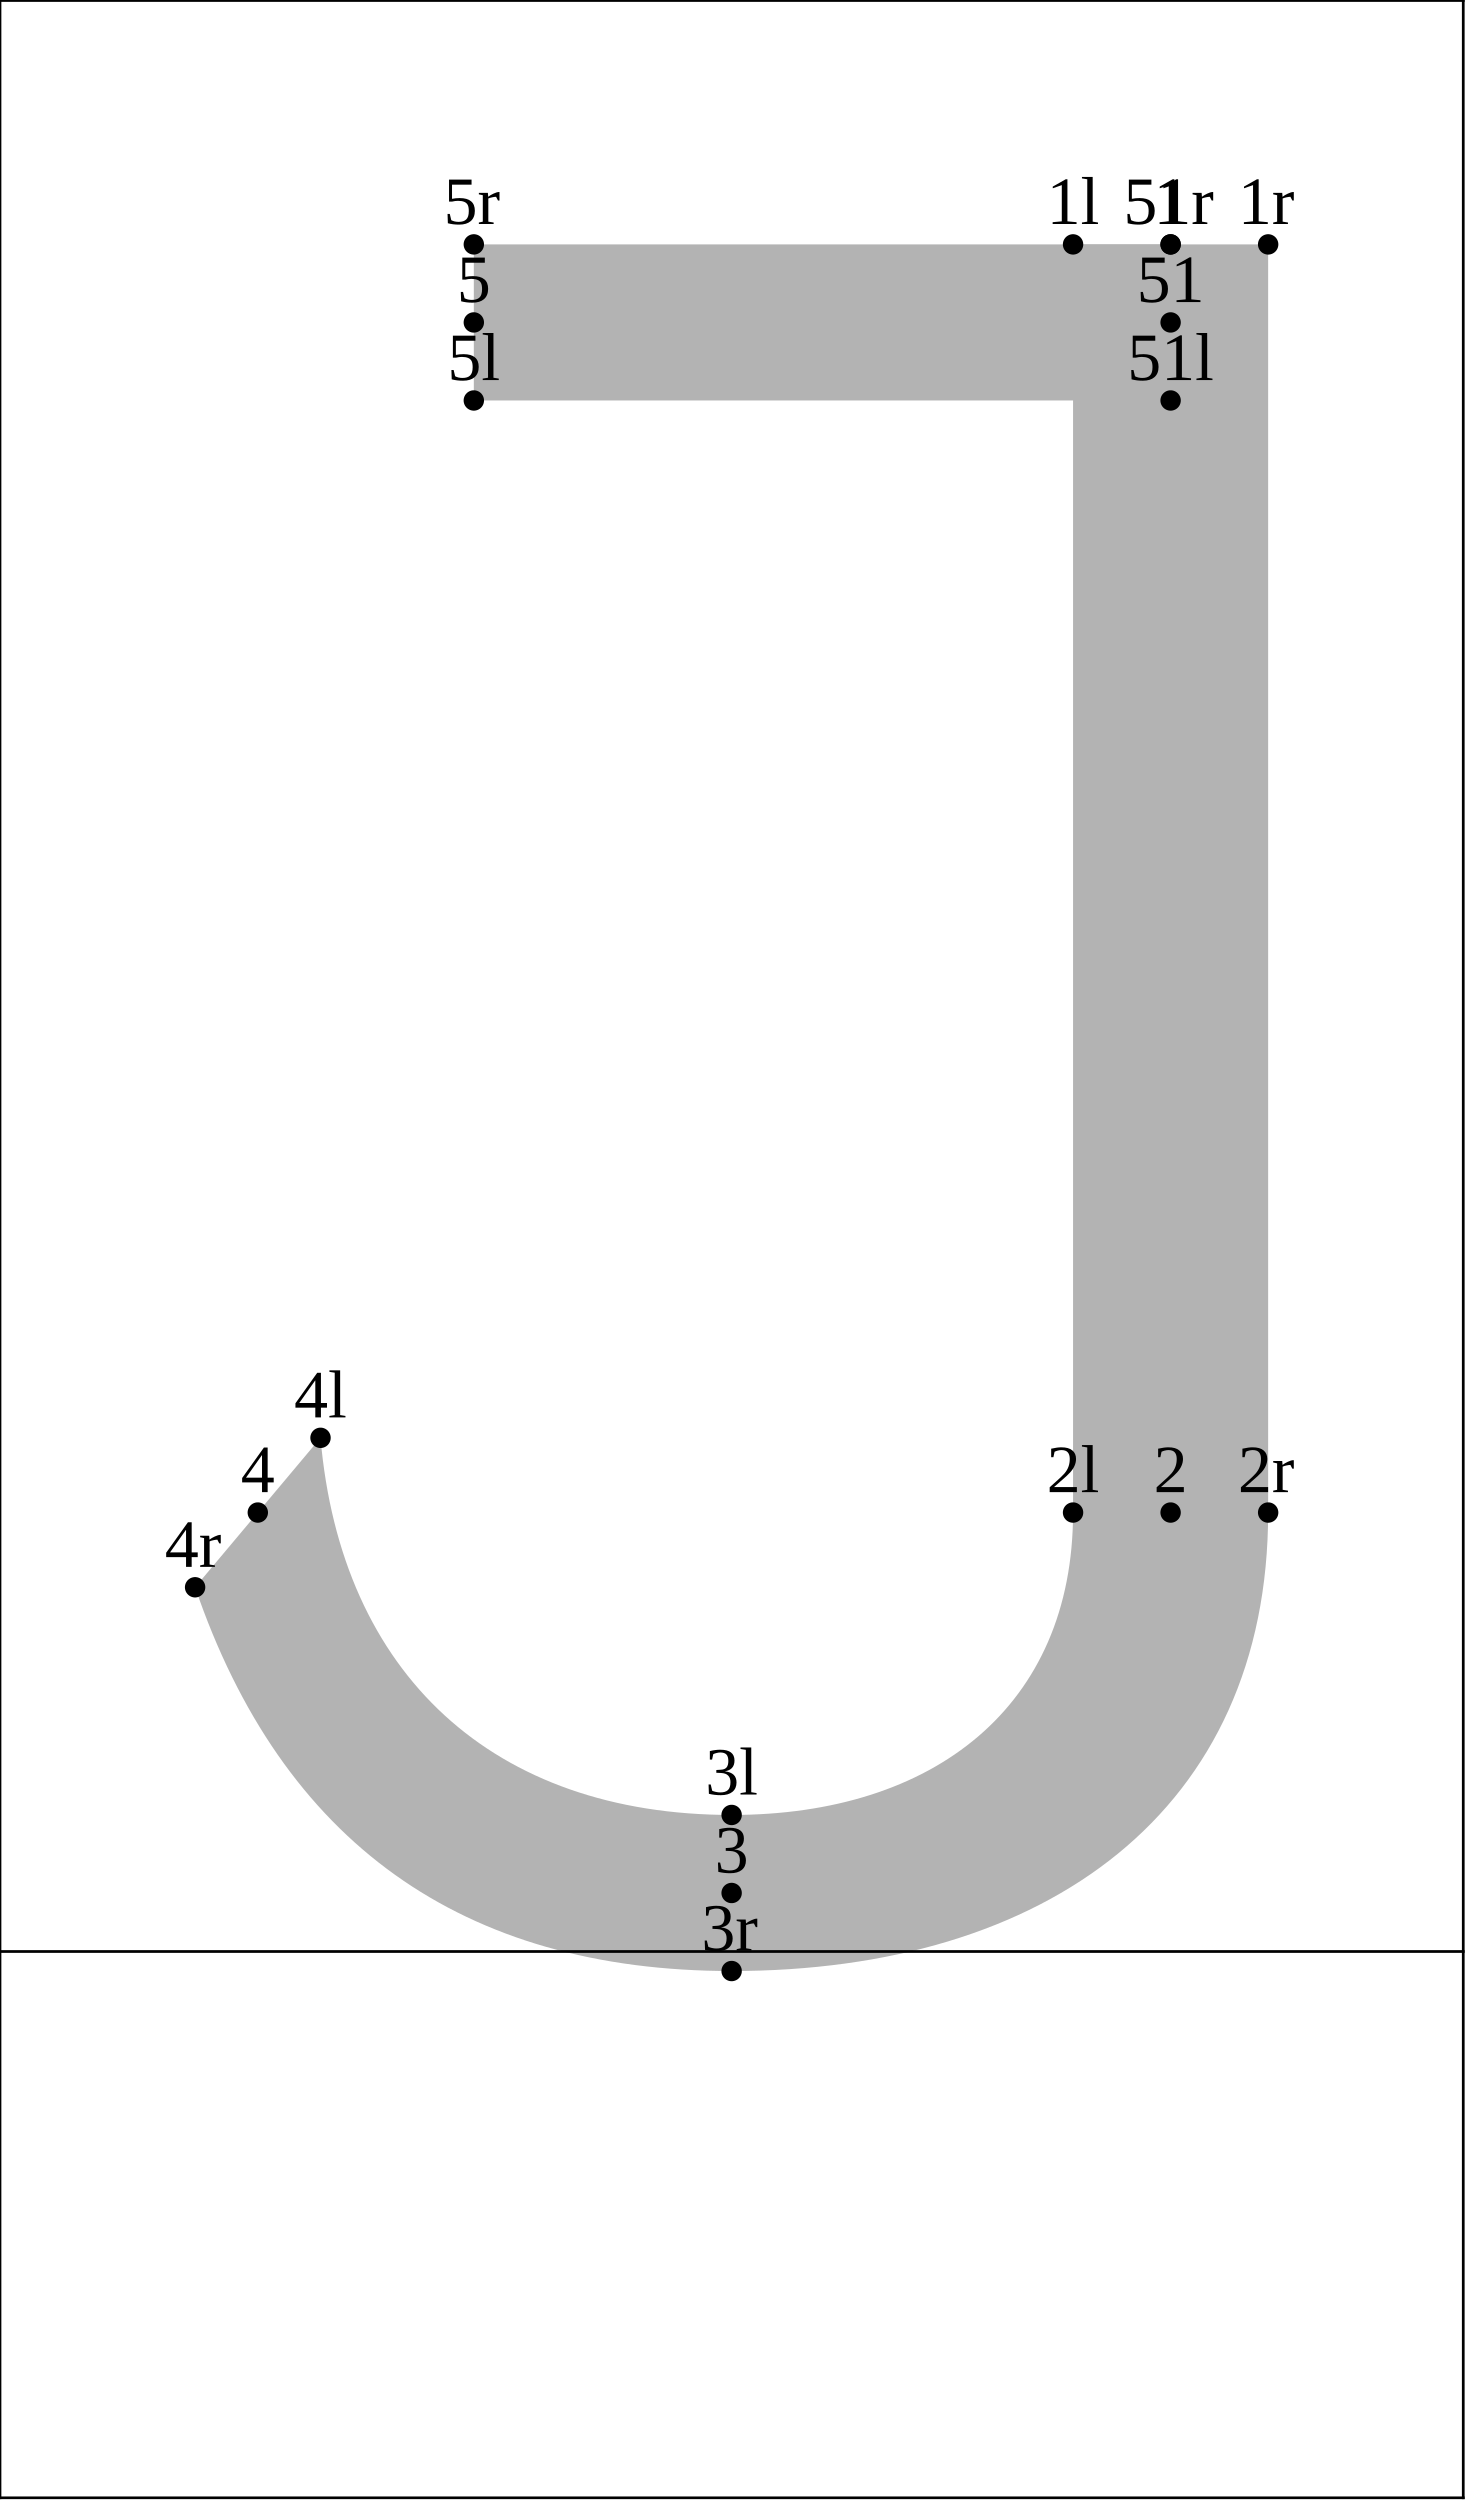
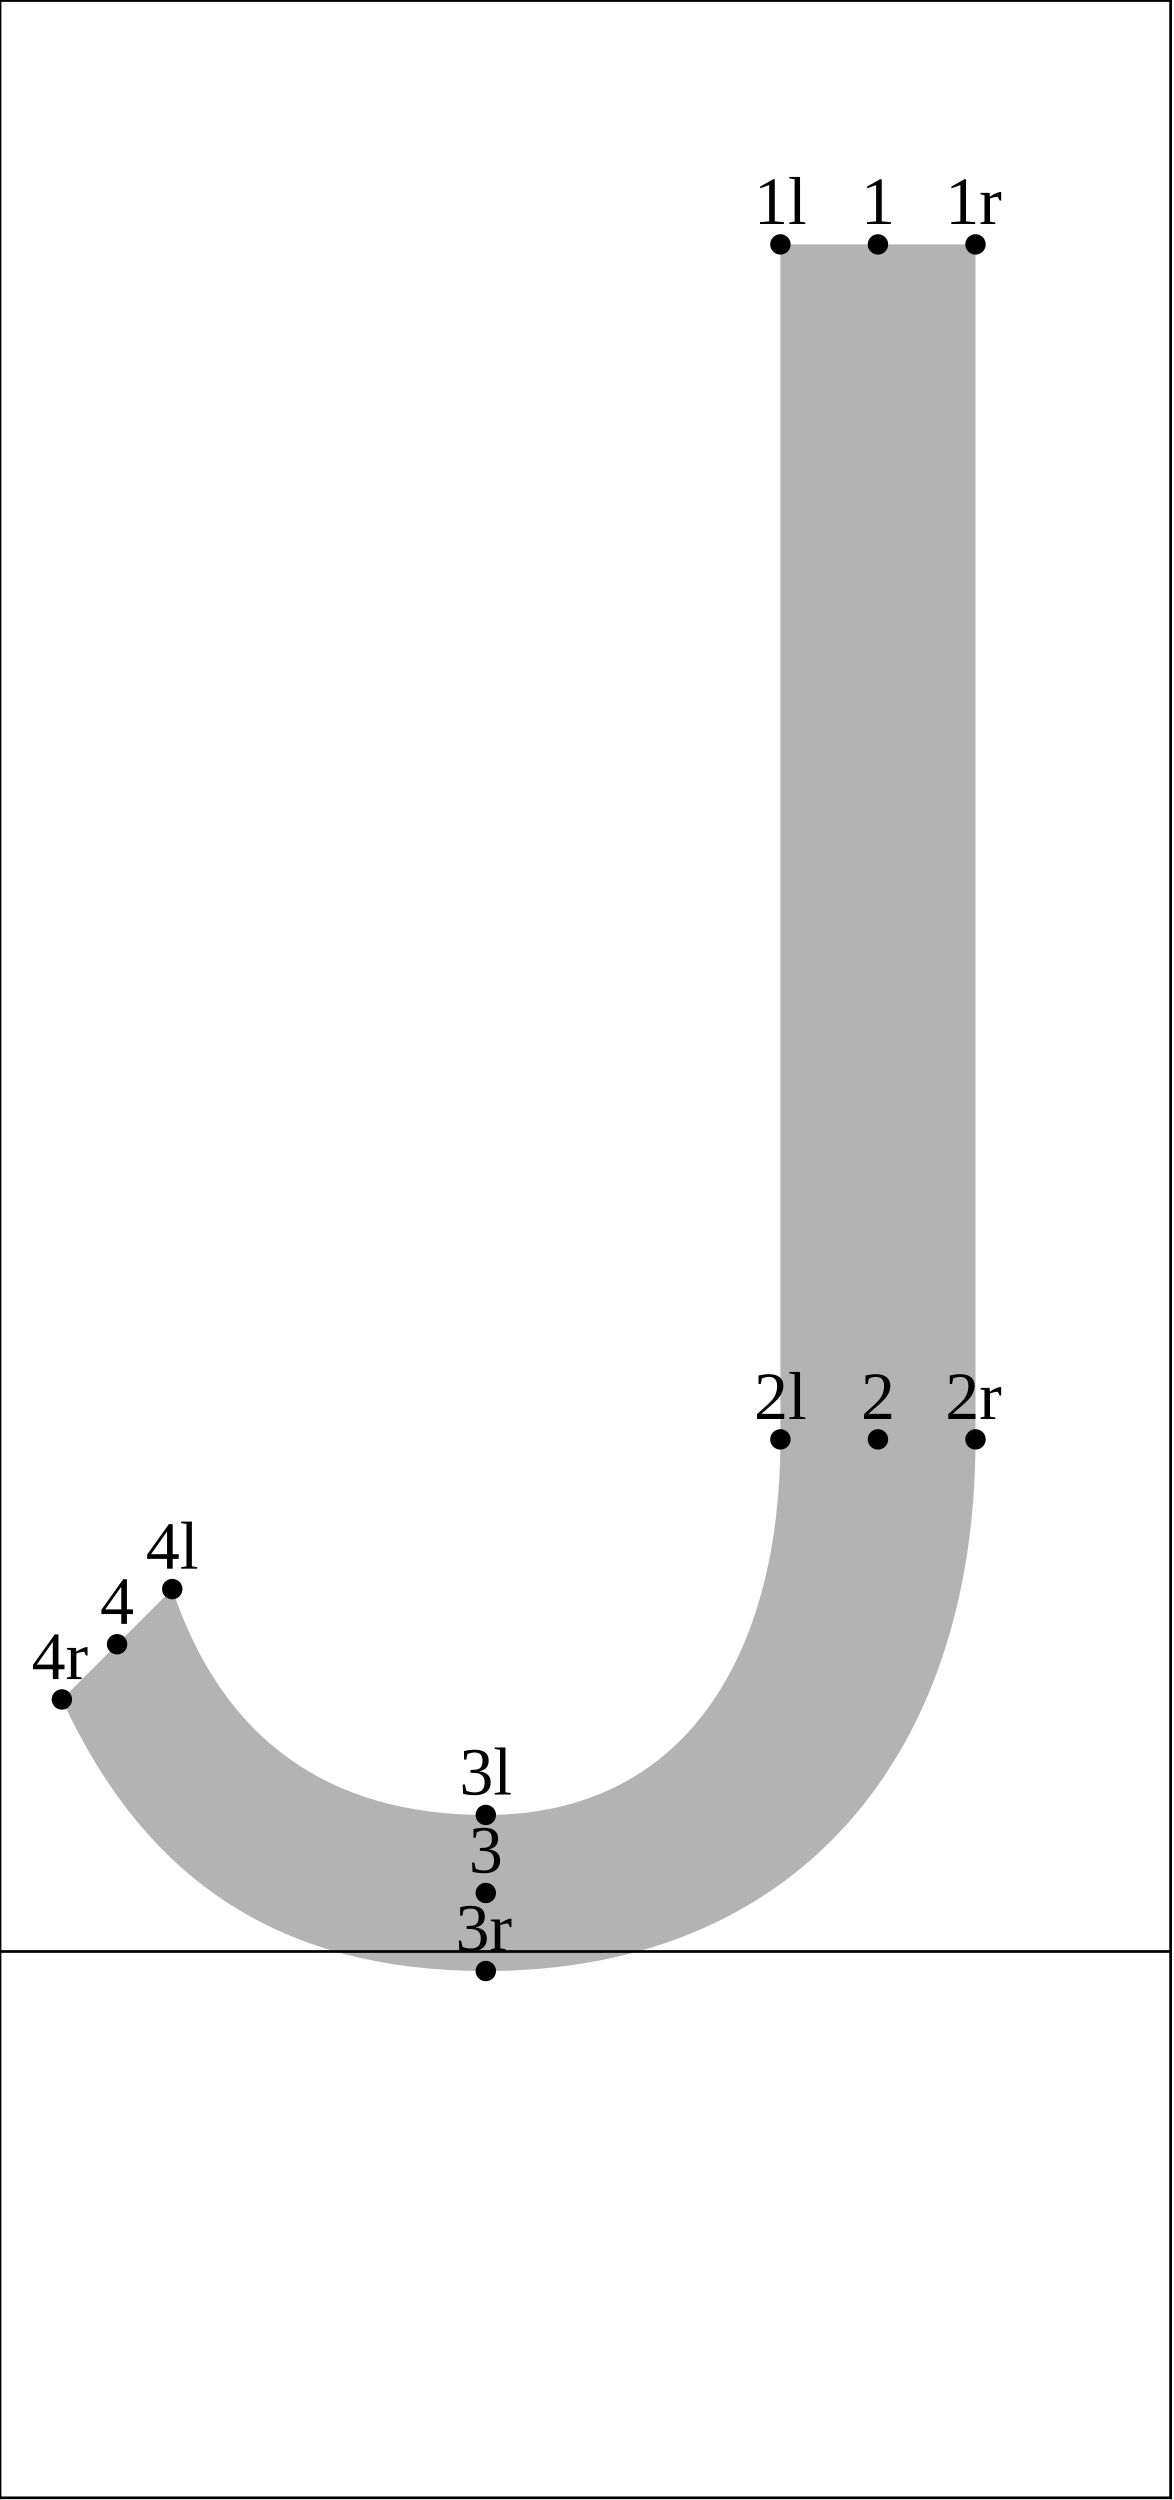
- <svg xmlns="http://www.w3.org/2000/svg" version="1.1" width="215.593" height="367.662" viewBox="0 0 215.593 367.662">
-   <path d="M157.808 35.942L157.808 222.442C157.808 250.971,137.315 266.915,107.596 266.915C72.606 266.915,50.147 246.313,47.136 211.453L28.692 233.432C41.496 270.935,67.968 289.869,107.596 289.869C153.863 289.869,186.5 266.344,186.5 222.442L186.5 35.942Z" style="fill: rgb(70%,70%,70%);stroke: none;" />
-   <path d="M69.682 58.896L172.154 58.896L172.154 35.942L69.682 35.942Z" style="fill: rgb(70%,70%,70%);stroke: none;" />
-   <g transform="translate(153.9332 32.94206)" style="fill: rgb(0%,0%,0%);">
+ <svg xmlns="http://www.w3.org/2000/svg" version="1.1" width="172.554" height="367.662" viewBox="0 0 172.554 367.662">
+   <path d="M114.769 35.942L114.769 211.682C114.769 243.418,100.783 266.915,71.443 266.915C48.202 266.915,32.691 255.741,25.332 233.696L9.101 249.927C21.545 276.976,41.668 289.869,71.443 289.869C116.939 289.869,143.462 258.465,143.462 211.682L143.462 35.942Z" style="fill: rgb(70%,70%,70%);stroke: none;" />
+   <g transform="translate(110.8949 32.94206)" style="fill: rgb(0%,0%,0%);">
    <text font-size="9.963">1l</text>
  </g>
-   <path d="M157.808 35.942l0 0" style="stroke:rgb(0%,0%,0%); stroke-width: 3;stroke-linecap: round;stroke-linejoin: round;stroke-miterlimit: 10;fill: none;" />
-   <g transform="translate(153.9332 219.4424)" style="fill: rgb(0%,0%,0%);">
+   <path d="M114.769 35.942l0 0" style="stroke:rgb(0%,0%,0%); stroke-width: 3;stroke-linecap: round;stroke-linejoin: round;stroke-miterlimit: 10;fill: none;" />
+   <g transform="translate(110.8949 208.6819)" style="fill: rgb(0%,0%,0%);">
    <text font-size="9.963">2l</text>
  </g>
-   <path d="M157.808 222.442l0 0" style="stroke:rgb(0%,0%,0%); stroke-width: 3;stroke-linecap: round;stroke-linejoin: round;stroke-miterlimit: 10;fill: none;" />
-   <g transform="translate(103.7219 263.9155)" style="fill: rgb(0%,0%,0%);">
+   <path d="M114.769 211.682l0 0" style="stroke:rgb(0%,0%,0%); stroke-width: 3;stroke-linecap: round;stroke-linejoin: round;stroke-miterlimit: 10;fill: none;" />
+   <g transform="translate(67.56842 263.9155)" style="fill: rgb(0%,0%,0%);">
    <text font-size="9.963">3l</text>
  </g>
-   <path d="M107.596 266.915l0 0" style="stroke:rgb(0%,0%,0%); stroke-width: 3;stroke-linecap: round;stroke-linejoin: round;stroke-miterlimit: 10;fill: none;" />
-   <g transform="translate(43.26132 208.4527)" style="fill: rgb(0%,0%,0%);">
+   <path d="M71.443 266.915l0 0" style="stroke:rgb(0%,0%,0%); stroke-width: 3;stroke-linecap: round;stroke-linejoin: round;stroke-miterlimit: 10;fill: none;" />
+   <g transform="translate(21.45749 230.696)" style="fill: rgb(0%,0%,0%);">
    <text font-size="9.963">4l</text>
  </g>
-   <path d="M47.136 211.453l0 0" style="stroke:rgb(0%,0%,0%); stroke-width: 3;stroke-linecap: round;stroke-linejoin: round;stroke-miterlimit: 10;fill: none;" />
-   <g transform="translate(65.8078 55.8959)" style="fill: rgb(0%,0%,0%);">
-     <text font-size="9.963">5l</text>
-   </g>
-   <path d="M69.682 58.896l0 0" style="stroke:rgb(0%,0%,0%); stroke-width: 3;stroke-linecap: round;stroke-linejoin: round;stroke-miterlimit: 10;fill: none;" />
-   <g transform="translate(165.7888 55.8959)" style="fill: rgb(0%,0%,0%);">
-     <text font-size="9.963">51l</text>
-   </g>
-   <path d="M172.154 58.896l0 0" style="stroke:rgb(0%,0%,0%); stroke-width: 3;stroke-linecap: round;stroke-linejoin: round;stroke-miterlimit: 10;fill: none;" />
-   <g transform="translate(169.6632 32.94206)" style="fill: rgb(0%,0%,0%);">
+   <path d="M25.332 233.696l0 0" style="stroke:rgb(0%,0%,0%); stroke-width: 3;stroke-linecap: round;stroke-linejoin: round;stroke-miterlimit: 10;fill: none;" />
+   <g transform="translate(126.6248 32.94206)" style="fill: rgb(0%,0%,0%);">
    <text font-size="9.963">1</text>
  </g>
-   <path d="M172.154 35.942l0 0" style="stroke:rgb(0%,0%,0%); stroke-width: 3;stroke-linecap: round;stroke-linejoin: round;stroke-miterlimit: 10;fill: none;" />
-   <g transform="translate(169.6632 219.4424)" style="fill: rgb(0%,0%,0%);">
+   <path d="M129.115 35.942l0 0" style="stroke:rgb(0%,0%,0%); stroke-width: 3;stroke-linecap: round;stroke-linejoin: round;stroke-miterlimit: 10;fill: none;" />
+   <g transform="translate(126.6248 208.6819)" style="fill: rgb(0%,0%,0%);">
    <text font-size="9.963">2</text>
  </g>
-   <path d="M172.154 222.442l0 0" style="stroke:rgb(0%,0%,0%); stroke-width: 3;stroke-linecap: round;stroke-linejoin: round;stroke-miterlimit: 10;fill: none;" />
-   <g transform="translate(105.1056 275.3924)" style="fill: rgb(0%,0%,0%);">
+   <path d="M129.115 211.682l0 0" style="stroke:rgb(0%,0%,0%); stroke-width: 3;stroke-linecap: round;stroke-linejoin: round;stroke-miterlimit: 10;fill: none;" />
+   <g transform="translate(68.95212 275.3924)" style="fill: rgb(0%,0%,0%);">
    <text font-size="9.963">3</text>
  </g>
-   <path d="M107.596 278.392l0 0" style="stroke:rgb(0%,0%,0%); stroke-width: 3;stroke-linecap: round;stroke-linejoin: round;stroke-miterlimit: 10;fill: none;" />
-   <g transform="translate(35.42339 219.4424)" style="fill: rgb(0%,0%,0%);">
+   <path d="M71.443 278.392l0 0" style="stroke:rgb(0%,0%,0%); stroke-width: 3;stroke-linecap: round;stroke-linejoin: round;stroke-miterlimit: 10;fill: none;" />
+   <g transform="translate(14.72578 238.8114)" style="fill: rgb(0%,0%,0%);">
    <text font-size="9.963">4</text>
  </g>
-   <path d="M37.914 222.442l0 0" style="stroke:rgb(0%,0%,0%); stroke-width: 3;stroke-linecap: round;stroke-linejoin: round;stroke-miterlimit: 10;fill: none;" />
-   <g transform="translate(67.19151 44.41899)" style="fill: rgb(0%,0%,0%);">
-     <text font-size="9.963">5</text>
-   </g>
-   <path d="M69.682 47.419l0 0" style="stroke:rgb(0%,0%,0%); stroke-width: 3;stroke-linecap: round;stroke-linejoin: round;stroke-miterlimit: 10;fill: none;" />
-   <g transform="translate(167.1725 44.41899)" style="fill: rgb(0%,0%,0%);">
-     <text font-size="9.963">51</text>
-   </g>
-   <path d="M172.154 47.419l0 0" style="stroke:rgb(0%,0%,0%); stroke-width: 3;stroke-linecap: round;stroke-linejoin: round;stroke-miterlimit: 10;fill: none;" />
-   <g transform="translate(182.0584 32.94206)" style="fill: rgb(0%,0%,0%);">
+   <path d="M17.216 241.811l0 0" style="stroke:rgb(0%,0%,0%); stroke-width: 3;stroke-linecap: round;stroke-linejoin: round;stroke-miterlimit: 10;fill: none;" />
+   <g transform="translate(139.02 32.94206)" style="fill: rgb(0%,0%,0%);">
    <text font-size="9.963">1r</text>
  </g>
-   <path d="M186.5 35.942l0 0" style="stroke:rgb(0%,0%,0%); stroke-width: 3;stroke-linecap: round;stroke-linejoin: round;stroke-miterlimit: 10;fill: none;" />
-   <g transform="translate(182.0584 219.4424)" style="fill: rgb(0%,0%,0%);">
+   <path d="M143.462 35.942l0 0" style="stroke:rgb(0%,0%,0%); stroke-width: 3;stroke-linecap: round;stroke-linejoin: round;stroke-miterlimit: 10;fill: none;" />
+   <g transform="translate(139.02 208.6819)" style="fill: rgb(0%,0%,0%);">
    <text font-size="9.963">2r</text>
  </g>
-   <path d="M186.5 222.442l0 0" style="stroke:rgb(0%,0%,0%); stroke-width: 3;stroke-linecap: round;stroke-linejoin: round;stroke-miterlimit: 10;fill: none;" />
-   <g transform="translate(103.1546 286.8693)" style="fill: rgb(0%,0%,0%);">
+   <path d="M143.462 211.682l0 0" style="stroke:rgb(0%,0%,0%); stroke-width: 3;stroke-linecap: round;stroke-linejoin: round;stroke-miterlimit: 10;fill: none;" />
+   <g transform="translate(67.0011 286.8693)" style="fill: rgb(0%,0%,0%);">
    <text font-size="9.963">3r</text>
  </g>
-   <path d="M107.596 289.869l0 0" style="stroke:rgb(0%,0%,0%); stroke-width: 3;stroke-linecap: round;stroke-linejoin: round;stroke-miterlimit: 10;fill: none;" />
-   <g transform="translate(24.25073 230.4321)" style="fill: rgb(0%,0%,0%);">
+   <path d="M71.443 289.869l0 0" style="stroke:rgb(0%,0%,0%); stroke-width: 3;stroke-linecap: round;stroke-linejoin: round;stroke-miterlimit: 10;fill: none;" />
+   <g transform="translate(4.659332 246.9268)" style="fill: rgb(0%,0%,0%);">
    <text font-size="9.963">4r</text>
  </g>
-   <path d="M28.692 233.432l0 0" style="stroke:rgb(0%,0%,0%); stroke-width: 3;stroke-linecap: round;stroke-linejoin: round;stroke-miterlimit: 10;fill: none;" />
-   <g transform="translate(65.24048 32.94206)" style="fill: rgb(0%,0%,0%);">
-     <text font-size="9.963">5r</text>
-   </g>
-   <path d="M69.682 35.942l0 0" style="stroke:rgb(0%,0%,0%); stroke-width: 3;stroke-linecap: round;stroke-linejoin: round;stroke-miterlimit: 10;fill: none;" />
-   <g transform="translate(165.2215 32.94206)" style="fill: rgb(0%,0%,0%);">
-     <text font-size="9.963">51r</text>
-   </g>
-   <path d="M172.154 35.942l0 0" style="stroke:rgb(0%,0%,0%); stroke-width: 3;stroke-linecap: round;stroke-linejoin: round;stroke-miterlimit: 10;fill: none;" />
-   <path d="M0 287L215.193 287" style="stroke:rgb(0%,0%,0%); stroke-width: 0.4;stroke-linecap: square;stroke-linejoin: round;stroke-miterlimit: 10;fill: none;" />
-   <path d="M0 0.077L215.193 0.077" style="stroke:rgb(0%,0%,0%); stroke-width: 0.4;stroke-linecap: square;stroke-linejoin: round;stroke-miterlimit: 10;fill: none;" />
-   <path d="M0 367.339L215.193 367.339" style="stroke:rgb(0%,0%,0%); stroke-width: 0.4;stroke-linecap: square;stroke-linejoin: round;stroke-miterlimit: 10;fill: none;" />
+   <path d="M9.101 249.927l0 0" style="stroke:rgb(0%,0%,0%); stroke-width: 3;stroke-linecap: round;stroke-linejoin: round;stroke-miterlimit: 10;fill: none;" />
+   <path d="M0 287L172.154 287" style="stroke:rgb(0%,0%,0%); stroke-width: 0.4;stroke-linecap: square;stroke-linejoin: round;stroke-miterlimit: 10;fill: none;" />
+   <path d="M0 0.077L172.154 0.077" style="stroke:rgb(0%,0%,0%); stroke-width: 0.4;stroke-linecap: square;stroke-linejoin: round;stroke-miterlimit: 10;fill: none;" />
+   <path d="M0 367.339L172.154 367.339" style="stroke:rgb(0%,0%,0%); stroke-width: 0.4;stroke-linecap: square;stroke-linejoin: round;stroke-miterlimit: 10;fill: none;" />
  <path d="M0 367.339L0 0.077" style="stroke:rgb(0%,0%,0%); stroke-width: 0.4;stroke-linecap: square;stroke-linejoin: round;stroke-miterlimit: 10;fill: none;" />
-   <path d="M215.193 367.339L215.193 0.077" style="stroke:rgb(0%,0%,0%); stroke-width: 0.4;stroke-linecap: square;stroke-linejoin: round;stroke-miterlimit: 10;fill: none;" />
+   <path d="M172.154 367.339L172.154 0.077" style="stroke:rgb(0%,0%,0%); stroke-width: 0.4;stroke-linecap: square;stroke-linejoin: round;stroke-miterlimit: 10;fill: none;" />
</svg>
